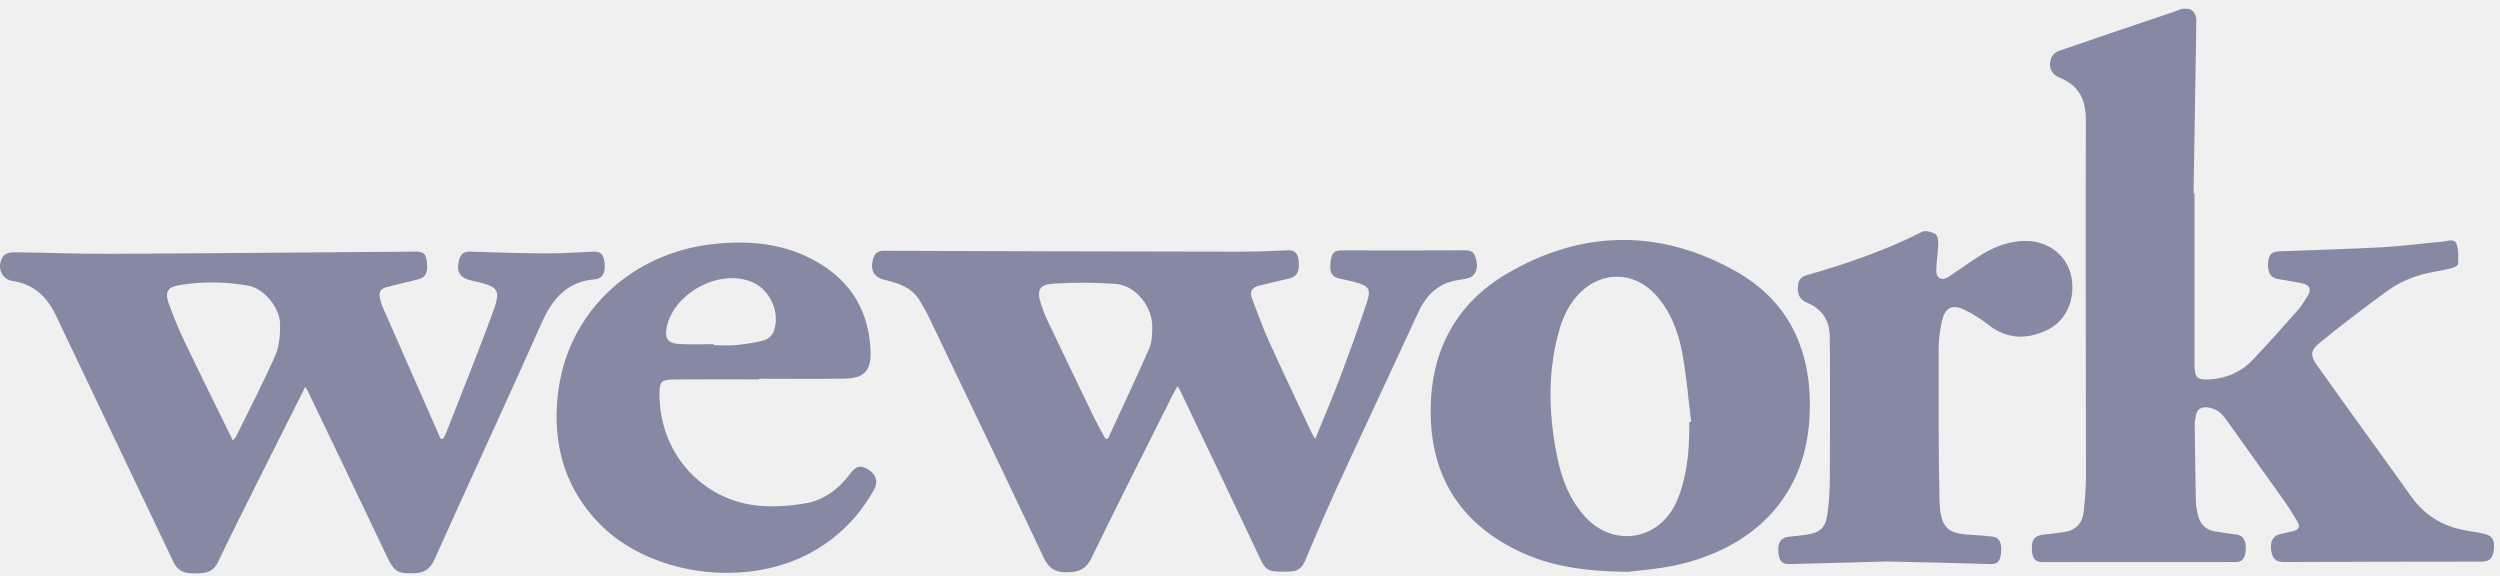
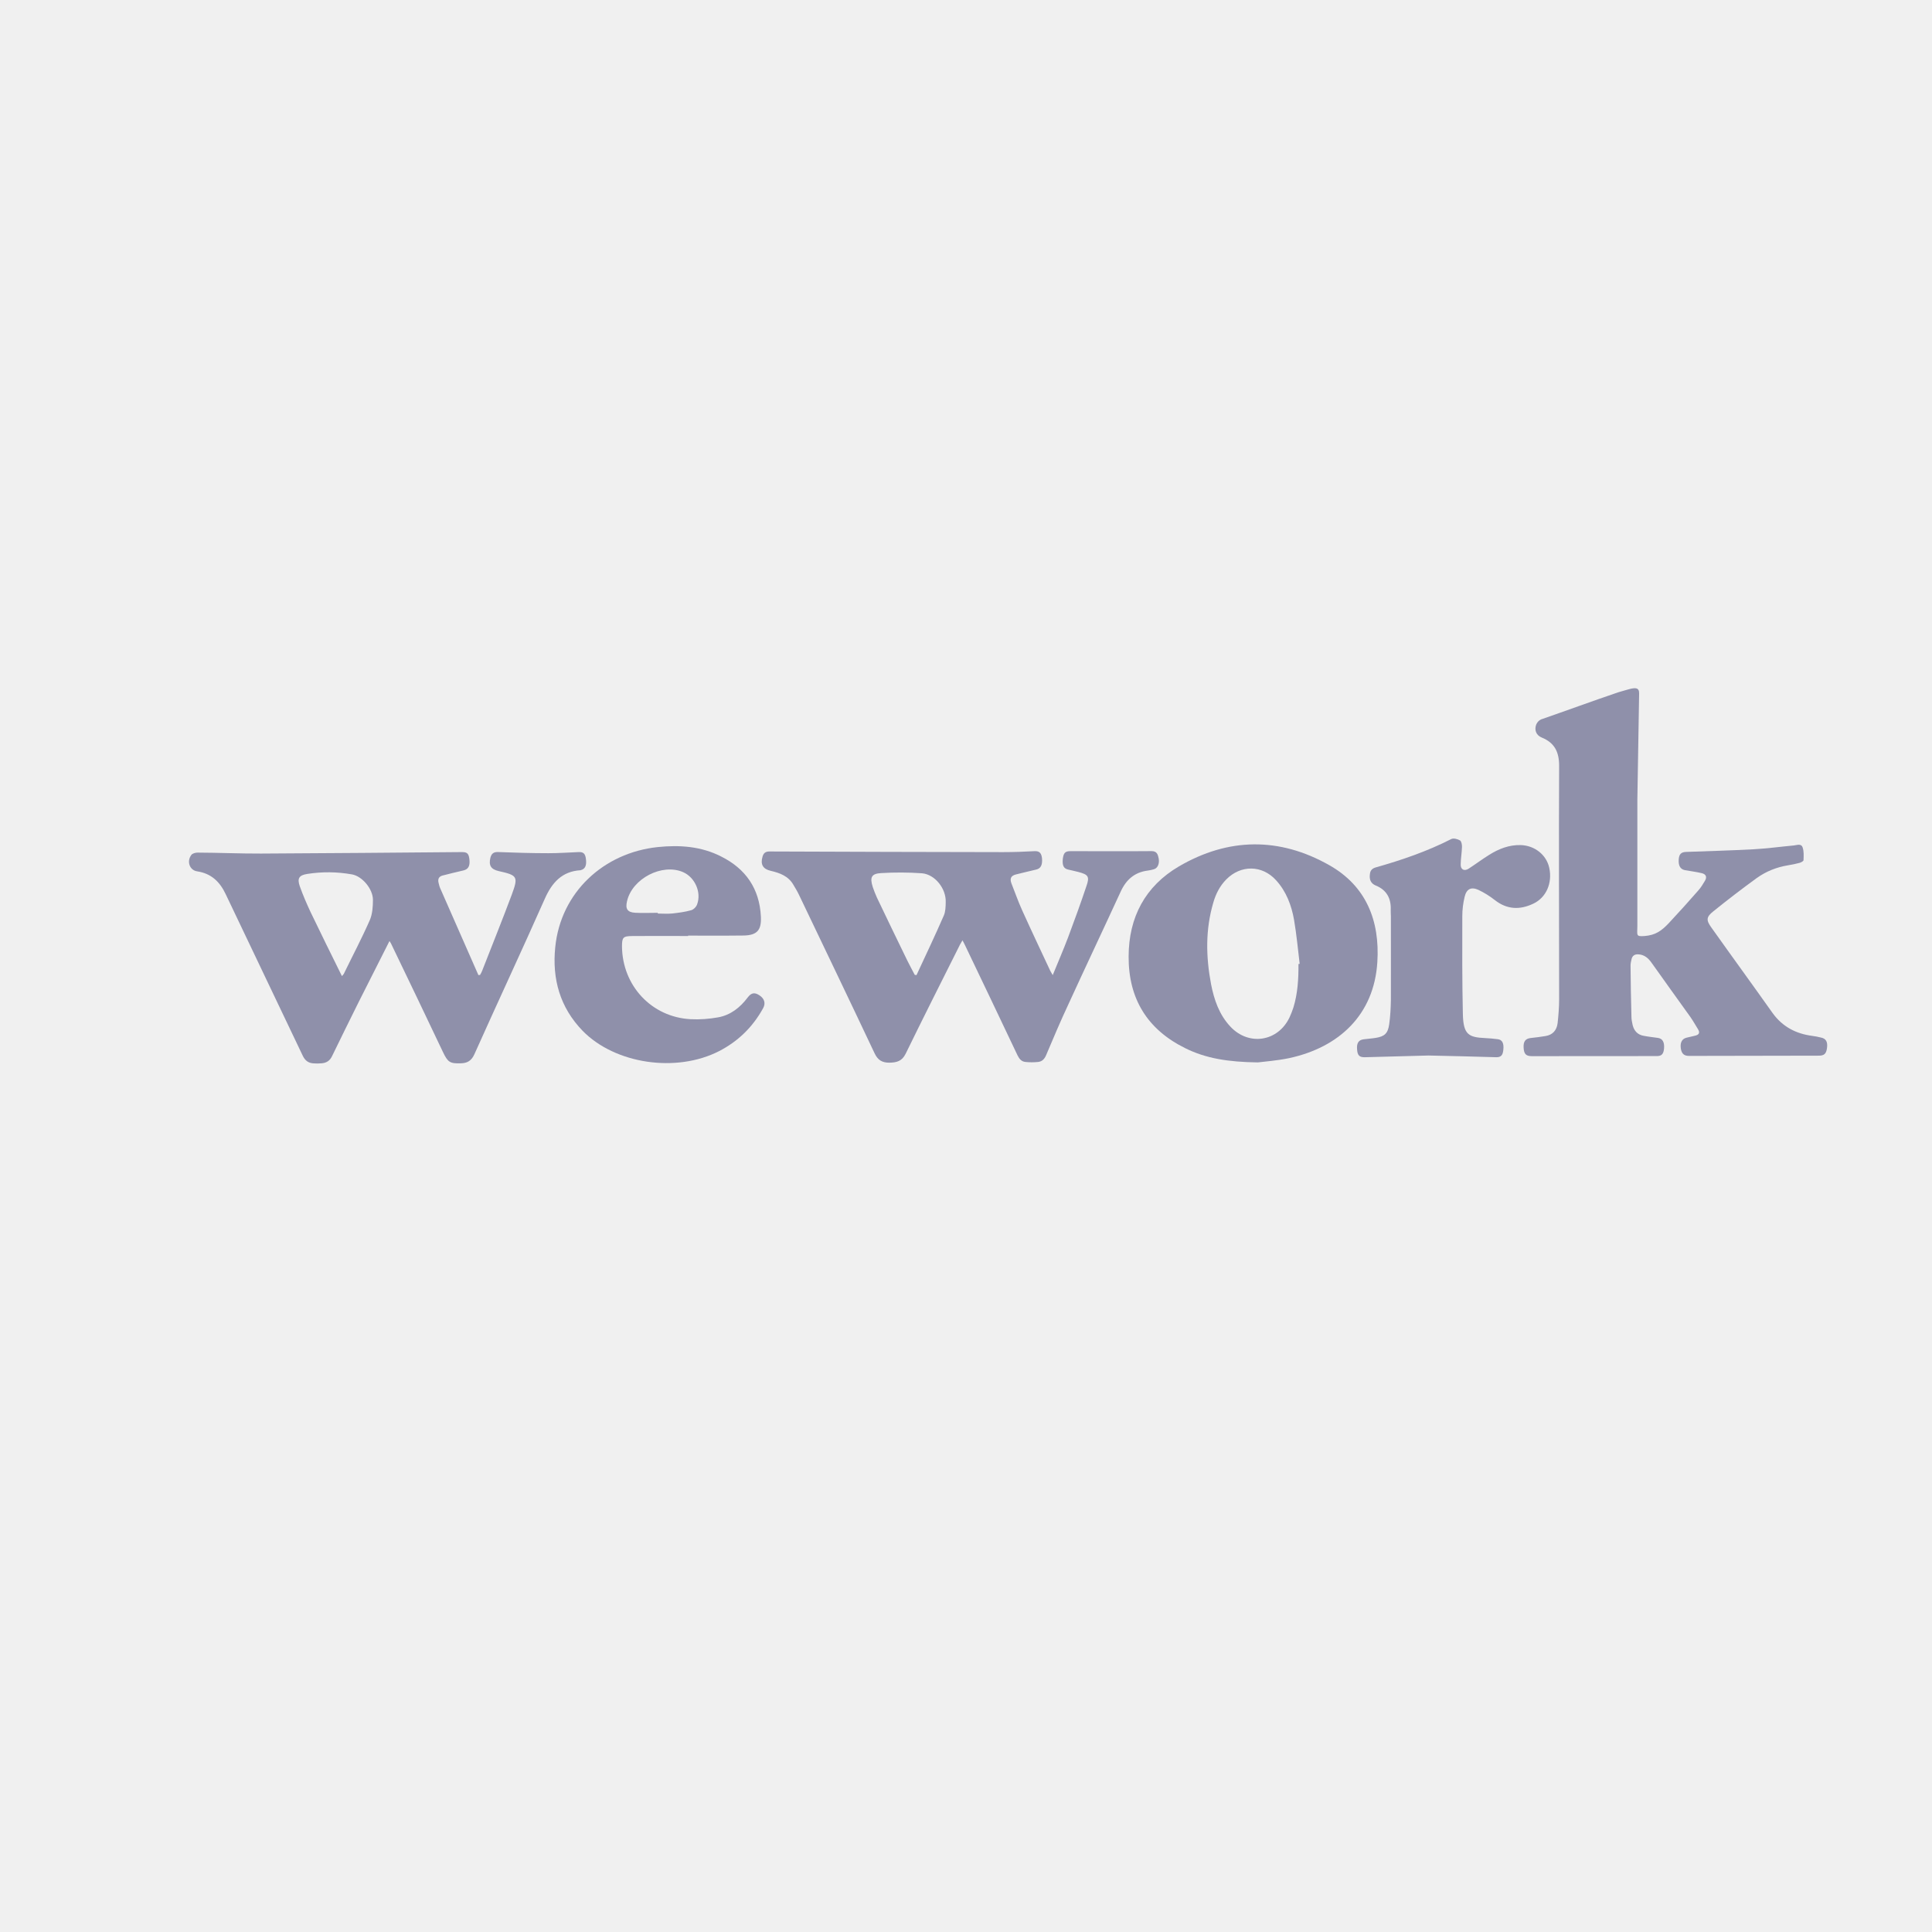
- <svg xmlns="http://www.w3.org/2000/svg" xmlns:xlink="http://www.w3.org/1999/xlink" width="139" height="32" viewBox="0 0 139 32">
-   <defs>
-     <path id="a" d="M.375.117h25.707v30.794H.375z" />
-   </defs>
-   <g fill="none" fill-rule="evenodd" opacity=".5">
-     <g transform="translate(112.59 .354)">
-       <mask id="b" fill="#fff">
-         <use xlink:href="#a" />
-       </mask>
-       <path fill="#1D2258" d="M9.424 10.403v9.499c0 .755.15.886.884.836.938-.064 1.742-.43 2.385-1.115.845-.898 1.67-1.818 2.486-2.744.216-.245.385-.536.556-.817.202-.333.073-.568-.272-.649-.47-.109-.951-.168-1.426-.257-.385-.072-.555-.368-.524-.886.028-.453.198-.635.623-.652 1.905-.073 3.812-.12 5.716-.224 1.135-.062 2.265-.219 3.4-.317.262-.023.633-.203.753.165.109.332.087.717.075 1.077-.003.08-.194.19-.314.223-.33.09-.665.157-1.001.214-.956.16-1.85.507-2.631 1.072a92.262 92.262 0 0 0-3.677 2.816c-.596.478-.627.743-.186 1.363 1.723 2.425 3.479 4.826 5.204 7.249.831 1.167 1.965 1.754 3.34 1.935.254.033.504.09.754.145.413.09.565.362.498.88-.065.502-.255.655-.71.655-3.658.002-7.314.01-10.971.023-.403 0-.615-.158-.69-.59-.09-.518.074-.855.468-.953.248-.062.499-.114.747-.177.299-.075.414-.238.232-.532-.213-.341-.41-.694-.643-1.021-1.097-1.549-2.205-3.089-3.306-4.634-.27-.378-.589-.66-1.076-.693-.338-.023-.551.109-.617.45-.033.17-.067.343-.066.515.017 1.43.036 2.86.067 4.291.005.244.054.489.11.727.117.494.42.817.92.91.405.075.815.123 1.223.18.387.055.562.354.514.885-.044.484-.21.65-.608.65-3.528 0-7.057.002-10.586.009-.48 0-.662-.167-.696-.697-.035-.54.15-.785.617-.839.41-.046.82-.09 1.226-.157.614-.099.968-.493 1.038-1.1.078-.672.13-1.352.13-2.03 0-6.578-.032-13.156-.006-19.734.005-1.18-.38-1.956-1.468-2.396-.48-.193-.641-.633-.455-1.095a.747.747 0 0 1 .4-.38C4.037 1.73 6.22.998 8.403.259c.094-.032.183-.083.278-.109.51-.135.855.15.846.67-.055 3.194-.104 6.388-.154 9.583h.05" mask="url(#b)" />
-     </g>
-     <path fill="#1D2258" d="M12.946 24.49c.107-.12.142-.147.16-.182.741-1.51 1.52-3.004 2.2-4.543.227-.517.27-1.151.268-1.731-.002-.925-.906-1.998-1.77-2.151a11.4 11.4 0 0 0-3.782-.04c-.703.112-.873.375-.635 1.045.265.745.576 1.476.916 2.188.856 1.791 1.74 3.568 2.643 5.413m4.025-2.973c-.88 1.751-1.737 3.445-2.585 5.144-.766 1.532-1.534 3.063-2.275 4.607-.188.393-.47.561-.86.598-.24.023-.484.023-.725.004-.408-.032-.688-.216-.883-.625-2.166-4.565-4.359-9.115-6.523-13.68-.505-1.066-1.23-1.765-2.423-1.942-.643-.096-.905-.834-.512-1.382.097-.136.357-.217.541-.215 1.793.018 3.586.094 5.378.086 5.664-.025 11.328-.079 16.992-.122.465-.003.598.127.647.648.051.537-.101.803-.497.897-.594.14-1.186.287-1.777.437-.33.084-.42.313-.339.628.036.14.063.284.12.414 1.081 2.464 2.165 4.926 3.25 7.388.048-.005.097-.008.147-.012.057-.117.124-.23.17-.352.84-2.145 1.7-4.282 2.503-6.441.574-1.54.492-1.64-1.104-1.997-.651-.146-.857-.483-.694-1.13.085-.338.257-.495.635-.48 1.422.054 2.845.092 4.268.099.853.004 1.706-.06 2.56-.097.396-.017.564.137.622.58.07.542-.069.852-.423.943-.014.003-.027.01-.041.01-1.556.099-2.406 1.033-3.02 2.415-1.96 4.405-3.996 8.777-5.97 13.176-.242.538-.581.734-1.106.755-.969.04-1.136-.092-1.557-.979-1.449-3.056-2.917-6.103-4.379-9.153-.024-.05-.06-.096-.14-.222M61.448 24.372l.144.034c.775-1.678 1.566-3.348 2.31-5.04.15-.341.156-.763.166-1.15.03-1.135-.91-2.337-2.013-2.428a25.55 25.55 0 0 0-3.443-.02c-.846.045-.993.36-.718 1.182.101.3.215.598.35.883.848 1.778 1.7 3.554 2.56 5.327.199.412.428.809.644 1.212m11.678.032c.454-1.112.903-2.154 1.304-3.214a119.285 119.285 0 0 0 1.547-4.309c.276-.825.156-.981-.687-1.208-.274-.074-.554-.128-.831-.189-.42-.092-.55-.346-.478-.937.06-.49.202-.624.634-.624 2.29.001 4.58.01 6.87-.01.465-.005.545.289.61.619.087.452-.096.832-.419.919a3.675 3.675 0 0 1-.5.105c-1.124.138-1.846.778-2.318 1.804-1.462 3.178-2.957 6.34-4.42 9.517-.654 1.425-1.27 2.87-1.883 4.314-.14.33-.352.536-.684.569a5.415 5.415 0 0 1-1.063 0c-.331-.034-.528-.249-.68-.571-1.487-3.15-2.993-6.291-4.494-9.434-.037-.078-.082-.151-.158-.291-.106.186-.192.326-.265.472-1.52 3.038-3.056 6.068-4.543 9.122-.313.642-.766.758-1.376.762-.606.003-.979-.213-1.257-.802-2.113-4.478-4.26-8.94-6.399-13.406-.136-.286-.3-.557-.457-.832-.43-.758-1.153-1.024-1.937-1.203-.66-.15-.877-.542-.694-1.191.084-.297.246-.443.583-.442 6.59.025 13.179.04 19.769.049.896.001 1.793-.03 2.688-.077.441-.024.58.213.618.589.06.592-.104.887-.508.976-.57.124-1.134.267-1.7.404-.404.098-.532.346-.377.74.3.764.568 1.542.905 2.288.778 1.718 1.59 3.42 2.389 5.128.047.101.112.195.21.363" />
-     <path fill="#1D2258" d="M93.926 23.468c.034-.004.068-.01.103-.013-.154-1.244-.257-2.497-.475-3.728-.218-1.231-.651-2.398-1.507-3.344-1.185-1.308-3.007-1.33-4.239-.064-.532.547-.87 1.212-1.085 1.939-.674 2.282-.629 4.591-.192 6.903.252 1.333.692 2.596 1.637 3.607 1.555 1.663 4.011 1.281 4.999-.771a6.08 6.08 0 0 0 .325-.845c.369-1.2.441-2.438.434-3.684m-3.442 8.328c-2.495-.034-4.397-.334-6.17-1.213-3.175-1.574-4.782-4.17-4.77-7.757.008-3.337 1.422-5.959 4.25-7.616 4.18-2.45 8.515-2.494 12.727-.121 3.11 1.753 4.301 4.678 4.082 8.22-.277 4.464-3.26 7.212-7.441 8.12-1.052.228-2.137.295-2.678.367M39.69 19.136v.057c.412 0 .828.033 1.236-.008.534-.054 1.072-.127 1.587-.272.206-.058.439-.298.514-.509.366-1.027-.203-2.28-1.19-2.712-1.77-.777-4.322.54-4.757 2.456-.148.65.036.942.693.98.637.036 1.278.008 1.917.008zm2.52 1.958c-1.565 0-3.13-.01-4.696.004-.775.008-.853.111-.846.887.03 3.328 2.504 5.98 5.797 6.154.772.04 1.566-.018 2.328-.154 1.051-.188 1.865-.82 2.505-1.681.305-.41.582-.46 1-.186.426.28.537.682.298 1.109-.881 1.576-2.112 2.783-3.706 3.603-3.63 1.864-8.817 1.108-11.57-1.722-1.907-1.96-2.592-4.37-2.317-7.07.473-4.642 4.1-7.986 8.68-8.472 1.858-.197 3.675-.061 5.371.795 2.063 1.04 3.237 2.72 3.347 5.096.053 1.146-.322 1.575-1.45 1.594-1.58.027-3.16.007-4.74.007v.036z" />
-     <path fill="#1D2258" d="M104.929 31.219l-5.388.143c-.466.012-.626-.152-.666-.674-.04-.519.133-.787.555-.842.339-.044.68-.065 1.017-.118.759-.12 1.049-.372 1.16-1.157.096-.669.128-1.352.133-2.028.015-2.37.006-4.74.005-7.11 0-.174-.02-.348-.011-.52.043-.99-.344-1.704-1.268-2.084-.424-.174-.544-.515-.5-.947.031-.302.16-.487.474-.577 2.204-.632 4.37-1.369 6.426-2.414.187-.095.528-.001.737.116.12.067.168.36.163.547-.014.49-.097.978-.111 1.468-.012.447.305.616.679.372.586-.384 1.15-.8 1.742-1.174.809-.51 1.676-.848 2.652-.822 1.19.032 2.19.823 2.427 1.933.274 1.279-.258 2.513-1.358 3.03-1.128.53-2.218.507-3.248-.306a6.912 6.912 0 0 0-1.375-.854c-.626-.289-1.024-.09-1.188.592a7.088 7.088 0 0 0-.198 1.625c-.005 2.76-.01 5.52.046 8.28.035 1.746.47 1.979 1.88 2.046.356.017.71.048 1.063.092.383.047.539.339.481.898-.036.35-.114.642-.58.628-1.863-.06-3.726-.095-5.75-.143" />
+ <svg xmlns="http://www.w3.org/2000/svg" version="1.1" id="Capa_1" x="0px" y="0px" width="400px" height="400px" viewBox="0 0 400 400" enable-background="new 0 0 400 400" xml:space="preserve">
+   <rect fill="none" width="399.996" height="400" />
+   <g>
+     <path fill="#8F90AA" d="M377.018,214.814c-0.599-0.148-1.213-0.273-1.827-0.348c-3.368-0.448-6.14-1.884-8.197-4.73   c-4.198-5.932-8.497-11.814-12.695-17.731c-1.095-1.519-1.029-2.174,0.449-3.343c2.92-2.356,5.923-4.664,8.977-6.878   c1.941-1.386,4.099-2.241,6.456-2.631c0.813-0.133,1.643-0.298,2.438-0.515c0.282-0.091,0.78-0.348,0.78-0.539   c0.032-0.888,0.1-1.826-0.182-2.639c-0.3-0.896-1.213-0.464-1.843-0.415c-2.771,0.257-5.542,0.639-8.313,0.788   c-4.664,0.257-9.343,0.374-13.99,0.548c-1.028,0.041-1.443,0.481-1.511,1.593c-0.081,1.261,0.333,1.991,1.278,2.182   c1.163,0.208,2.324,0.348,3.486,0.623c0.845,0.191,1.161,0.764,0.663,1.585c-0.414,0.697-0.831,1.394-1.361,1.983   c-1.99,2.282-4.015,4.522-6.072,6.729c-1.562,1.668-2.823,2.557-5.13,2.722c-1.792,0.125-1.426-0.191-1.426-2.058v-26.187l0,0   c0.132-7.866,0.232-14.147,0.365-21.963c0.032-1.286-0.813-1.236-2.074-0.904c-0.2,0.066-1.992,0.555-2.225,0.639   c-5.344,1.809-10.669,3.775-16.013,5.625c-0.433,0.174-0.781,0.598-0.979,1.021c-0.449,1.137-0.049,2.248,1.129,2.73   c2.655,1.079,3.601,2.979,3.601,5.858c-0.084,16.097,0,32.202,0,48.306c0,1.652-0.133,3.312-0.314,4.963   c-0.184,1.493-1.029,2.448-2.539,2.68c-0.996,0.166-1.992,0.291-3.005,0.398c-1.129,0.125-1.576,0.722-1.494,2.05   c0.084,1.294,0.515,1.709,1.711,1.709c8.627-0.017,17.241-0.017,25.887-0.017c0.964,0,1.378-0.415,1.478-1.602   c0.099-1.277-0.316-2.024-1.261-2.157c-0.996-0.142-2.009-0.249-2.988-0.44c-1.227-0.224-1.958-1.021-2.256-2.223   c-0.135-0.581-0.249-1.195-0.249-1.768c-0.1-3.51-0.15-7.003-0.184-10.513c0-0.423,0.084-0.838,0.184-1.261   c0.149-0.822,0.68-1.162,1.492-1.095c1.196,0.091,1.976,0.771,2.64,1.692c2.688,3.8,5.408,7.551,8.099,11.317   c0.563,0.813,1.045,1.676,1.56,2.506c0.447,0.739,0.165,1.129-0.565,1.312c-0.612,0.157-1.227,0.281-1.841,0.432   c-0.947,0.24-1.361,1.062-1.146,2.331c0.198,1.046,0.715,1.436,1.709,1.436c8.928-0.025,17.873-0.042,26.817-0.05   c1.129,0,1.56-0.365,1.726-1.593C378.428,215.687,378.046,215.022,377.018,214.814z" />
+     <path fill="#8F90AA" d="M237.654,180.24c0.415-0.049,0.813-0.149,1.228-0.266c0.779-0.199,1.212-1.137,1.012-2.24   c-0.165-0.813-0.349-1.526-1.492-1.519c-5.593,0.05-11.185,0.008-16.777,0.008c-1.08,0-1.411,0.341-1.578,1.561   c-0.148,1.427,0.167,2.058,1.163,2.265c0.68,0.174,1.376,0.291,2.041,0.481c2.058,0.539,2.389,0.938,1.676,2.945   c-1.179,3.527-2.457,7.045-3.768,10.538c-0.978,2.597-2.09,5.136-3.202,7.874c-0.232-0.423-0.398-0.655-0.515-0.896   c-1.941-4.166-3.933-8.348-5.825-12.546c-0.829-1.816-1.476-3.717-2.223-5.583c-0.365-0.979-0.051-1.577,0.945-1.817   c1.377-0.324,2.738-0.689,4.133-0.996c0.978-0.199,1.394-0.921,1.262-2.373c-0.116-0.93-0.433-1.502-1.511-1.452   c-2.19,0.125-4.415,0.199-6.572,0.199c-16.129-0.024-32.26-0.066-48.356-0.133c-0.831,0-1.229,0.357-1.429,1.096   c-0.463,1.584,0.1,2.538,1.678,2.903c1.925,0.448,3.701,1.095,4.746,2.945c0.398,0.672,0.796,1.32,1.129,2.025   c5.227,10.928,10.471,21.839,15.647,32.8c0.682,1.452,1.594,1.958,3.054,1.958c1.51-0.025,2.623-0.291,3.386-1.851   c3.651-7.484,7.401-14.901,11.118-22.328c0.149-0.348,0.398-0.689,0.647-1.153c0.184,0.349,0.284,0.531,0.382,0.713   c3.668,7.692,7.368,15.368,11.004,23.076c0.381,0.779,0.828,1.311,1.659,1.393c0.863,0.092,1.725,0.092,2.604,0   c0.814-0.082,1.311-0.58,1.659-1.385c1.494-3.535,2.988-7.069,4.613-10.538c3.567-7.791,7.235-15.515,10.804-23.282   C233.14,182.124,234.915,180.581,237.654,180.24z M195.404,189.558c-1.809,4.148-3.75,8.239-5.658,12.337l-0.365-0.074   c-0.514-1.005-1.063-1.975-1.543-2.97c-2.125-4.332-4.199-8.68-6.291-13.036c-0.314-0.689-0.596-1.436-0.845-2.149   c-0.647-2.017-0.3-2.796,1.757-2.903c2.805-0.167,5.627-0.158,8.432,0.041c2.705,0.241,4.995,3.178,4.911,5.95   C195.786,187.69,195.769,188.729,195.404,189.558z" />
+     <path fill="#8F90AA" d="M120.181,180.173c0.033,0,0.065-0.017,0.098-0.033c0.88-0.225,1.212-0.988,1.029-2.307   c-0.133-1.096-0.531-1.469-1.509-1.419c-2.095,0.083-4.188,0.241-6.261,0.233c-3.484,0-6.961-0.108-10.422-0.241   c-0.938-0.033-1.359,0.34-1.585,1.179c-0.381,1.584,0.109,2.397,1.718,2.763c3.9,0.872,4.091,1.129,2.706,4.888   c-1.966,5.268-4.082,10.504-6.132,15.757c-0.116,0.299-0.265,0.572-0.431,0.854c-0.116,0.017-0.216,0.032-0.342,0.041   c-2.653-6.032-5.302-12.04-7.948-18.071c-0.142-0.316-0.19-0.688-0.298-1.021c-0.191-0.771,0.033-1.318,0.821-1.526   c1.453-0.373,2.896-0.73,4.348-1.062c0.971-0.241,1.353-0.896,1.22-2.216c-0.125-1.261-0.449-1.585-1.578-1.577   c-13.848,0.125-27.687,0.233-41.56,0.307c-4.373,0.017-8.763-0.183-13.152-0.199c-0.449,0-1.104,0.175-1.311,0.515   c-0.979,1.328-0.323,3.153,1.252,3.369c2.888,0.44,4.68,2.141,5.907,4.771c5.295,11.152,10.646,22.278,15.949,33.438   c0.489,1.004,1.178,1.469,2.181,1.543c0.556,0.042,1.161,0.042,1.759-0.016c0.938-0.092,1.643-0.507,2.099-1.461   c1.825-3.792,3.701-7.525,5.551-11.284c2.09-4.157,4.189-8.289,6.347-12.563c0.184,0.299,0.284,0.407,0.333,0.54   c3.577,7.451,7.178,14.894,10.713,22.385c1.028,2.158,1.443,2.474,3.798,2.383c1.278-0.042,2.125-0.532,2.723-1.843   c4.82-10.762,9.808-21.44,14.595-32.227C114.294,182.704,116.375,180.406,120.181,180.173z M76.549,190.537   c-1.652,3.758-3.577,7.401-5.376,11.102c-0.051,0.1-0.142,0.166-0.382,0.447c-2.225-4.513-4.389-8.861-6.481-13.233   c-0.813-1.743-1.592-3.535-2.239-5.353c-0.572-1.643-0.167-2.298,1.56-2.564c3.07-0.48,6.182-0.448,9.251,0.1   c2.099,0.374,4.331,2.995,4.331,5.269C77.212,187.716,77.112,189.268,76.549,190.537z" />
+     <path fill="#8F90AA" d="M154.796,206.525c-1.576,2.092-3.551,3.643-6.123,4.107c-1.858,0.332-3.783,0.481-5.691,0.382   c-8.066-0.431-14.123-6.911-14.206-15.06c0-1.892,0.233-2.141,2.141-2.157c3.833-0.033,3.684-0.008,11.549-0.008v-0.083   c0,0,7.685,0.041,11.55-0.017c2.739-0.066,3.652-1.12,3.519-3.899c-0.282-5.816-3.153-9.924-8.215-12.454   c-4.131-2.116-8.612-2.431-13.143-1.958c-11.202,1.178-20.091,9.368-21.22,20.735c-0.672,6.597,0.996,12.472,5.654,17.292   c6.738,6.903,19.432,8.763,28.294,4.207c3.917-2.025,6.919-4.954,9.061-8.82c0.598-1.045,0.333-2.016-0.73-2.721   C156.223,205.405,155.543,205.529,154.796,206.525z M129.821,186.579c1.063-4.688,7.285-7.907,11.616-6.007   c2.406,1.053,3.817,4.115,2.904,6.638c-0.165,0.522-0.73,1.103-1.245,1.244c-1.26,0.357-2.588,0.522-3.882,0.672   c-0.996,0.099-2.009,0.017-3.021,0.017v-0.157c-1.576,0-3.135,0.083-4.696-0.009C129.888,188.877,129.439,188.164,129.821,186.579z   " />
+     <path fill="#8F90AA" d="M275.19,179.112c-10.306-5.833-20.893-5.709-31.131,0.282c-6.919,4.066-10.371,10.471-10.389,18.627   c-0.05,8.771,3.9,15.118,11.666,18.968c4.332,2.166,8.978,2.889,15.084,2.971c1.329-0.174,3.968-0.356,6.54-0.896   c10.238-2.224,17.522-8.928,18.204-19.864C285.713,190.545,282.792,183.393,275.19,179.112z M268.835,199.589   c0.018,3.053-0.149,6.065-1.046,8.995c-0.232,0.722-0.514,1.419-0.812,2.074c-2.407,5.028-8.431,5.949-12.23,1.9   c-2.323-2.473-3.387-5.576-4.017-8.829c-1.062-5.65-1.179-11.292,0.481-16.885c0.514-1.784,1.345-3.41,2.655-4.746   c3.021-3.087,7.468-3.037,10.354,0.173c2.092,2.307,3.17,5.169,3.7,8.174c0.515,3.003,0.798,6.073,1.162,9.11   C269.019,199.565,268.935,199.573,268.835,199.589z" />
+     <path fill="#8F90AA" d="M306.107,184.247c1.21,0.581,2.339,1.286,3.386,2.108c2.521,1.975,5.177,2.058,7.948,0.747   c2.688-1.253,3.999-4.281,3.318-7.417c-0.581-2.714-3.037-4.647-5.941-4.721c-2.372-0.058-4.496,0.771-6.47,2.007   c-1.462,0.904-2.823,1.933-4.282,2.879c-0.913,0.589-1.692,0.175-1.644-0.912c0.017-1.195,0.232-2.398,0.266-3.593   c0.017-0.457-0.116-1.17-0.398-1.336c-0.498-0.299-1.345-0.523-1.809-0.299c-5.011,2.564-10.321,4.372-15.716,5.899   c-0.764,0.241-1.078,0.681-1.146,1.419c-0.133,1.062,0.167,1.875,1.229,2.315c2.241,0.912,3.203,2.671,3.087,5.094   c-0.017,0.424,0.034,0.846,0.034,1.278c0,5.792,0.017,11.591,0,17.383c-0.034,1.651-0.116,3.311-0.349,4.962   c-0.266,1.908-0.964,2.539-2.838,2.829c-0.798,0.133-1.643,0.174-2.474,0.291c-1.028,0.141-1.442,0.779-1.343,2.049   c0.082,1.294,0.479,1.676,1.625,1.659l13.177-0.356c4.946,0.124,9.491,0.199,14.039,0.356c1.161,0.017,1.345-0.681,1.443-1.543   c0.15-1.378-0.249-2.091-1.161-2.191c-0.88-0.115-1.741-0.19-2.621-0.231c-3.436-0.158-4.499-0.738-4.597-4.986   c-0.151-6.754-0.133-13.508-0.116-20.263c0-1.344,0.165-2.671,0.479-3.982C303.617,184.048,304.58,183.55,306.107,184.247z" />
  </g>
</svg>
